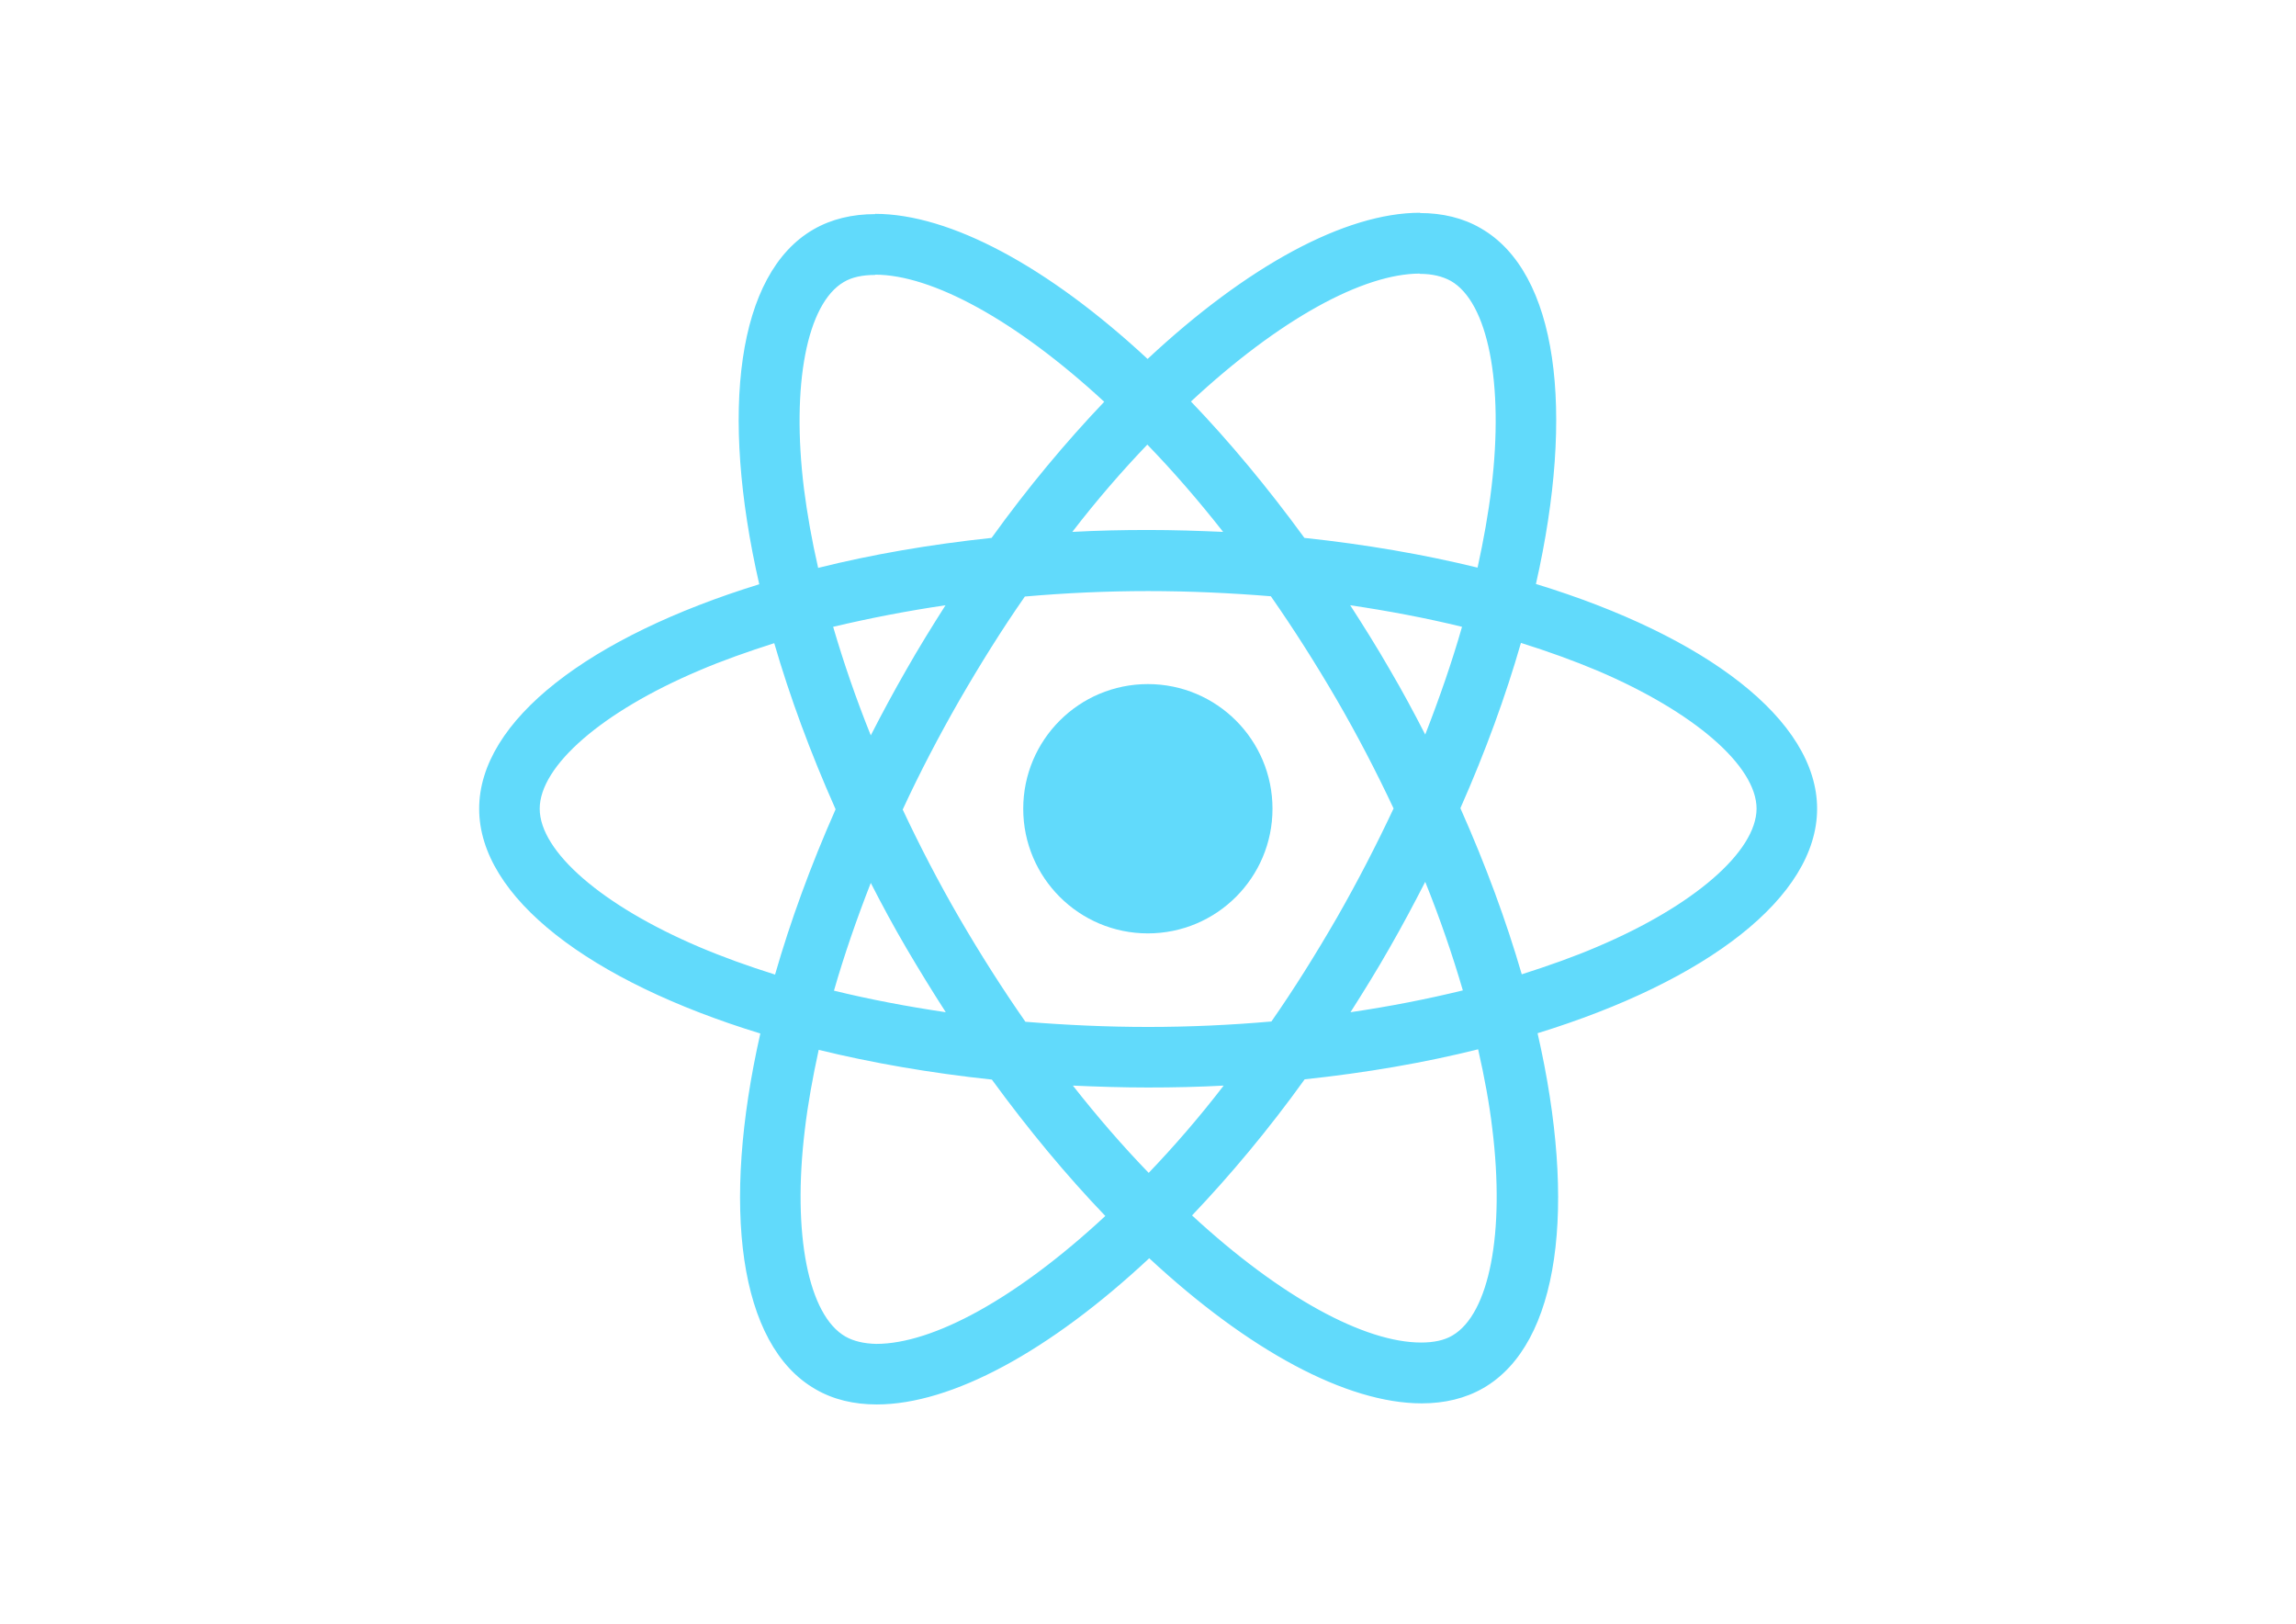
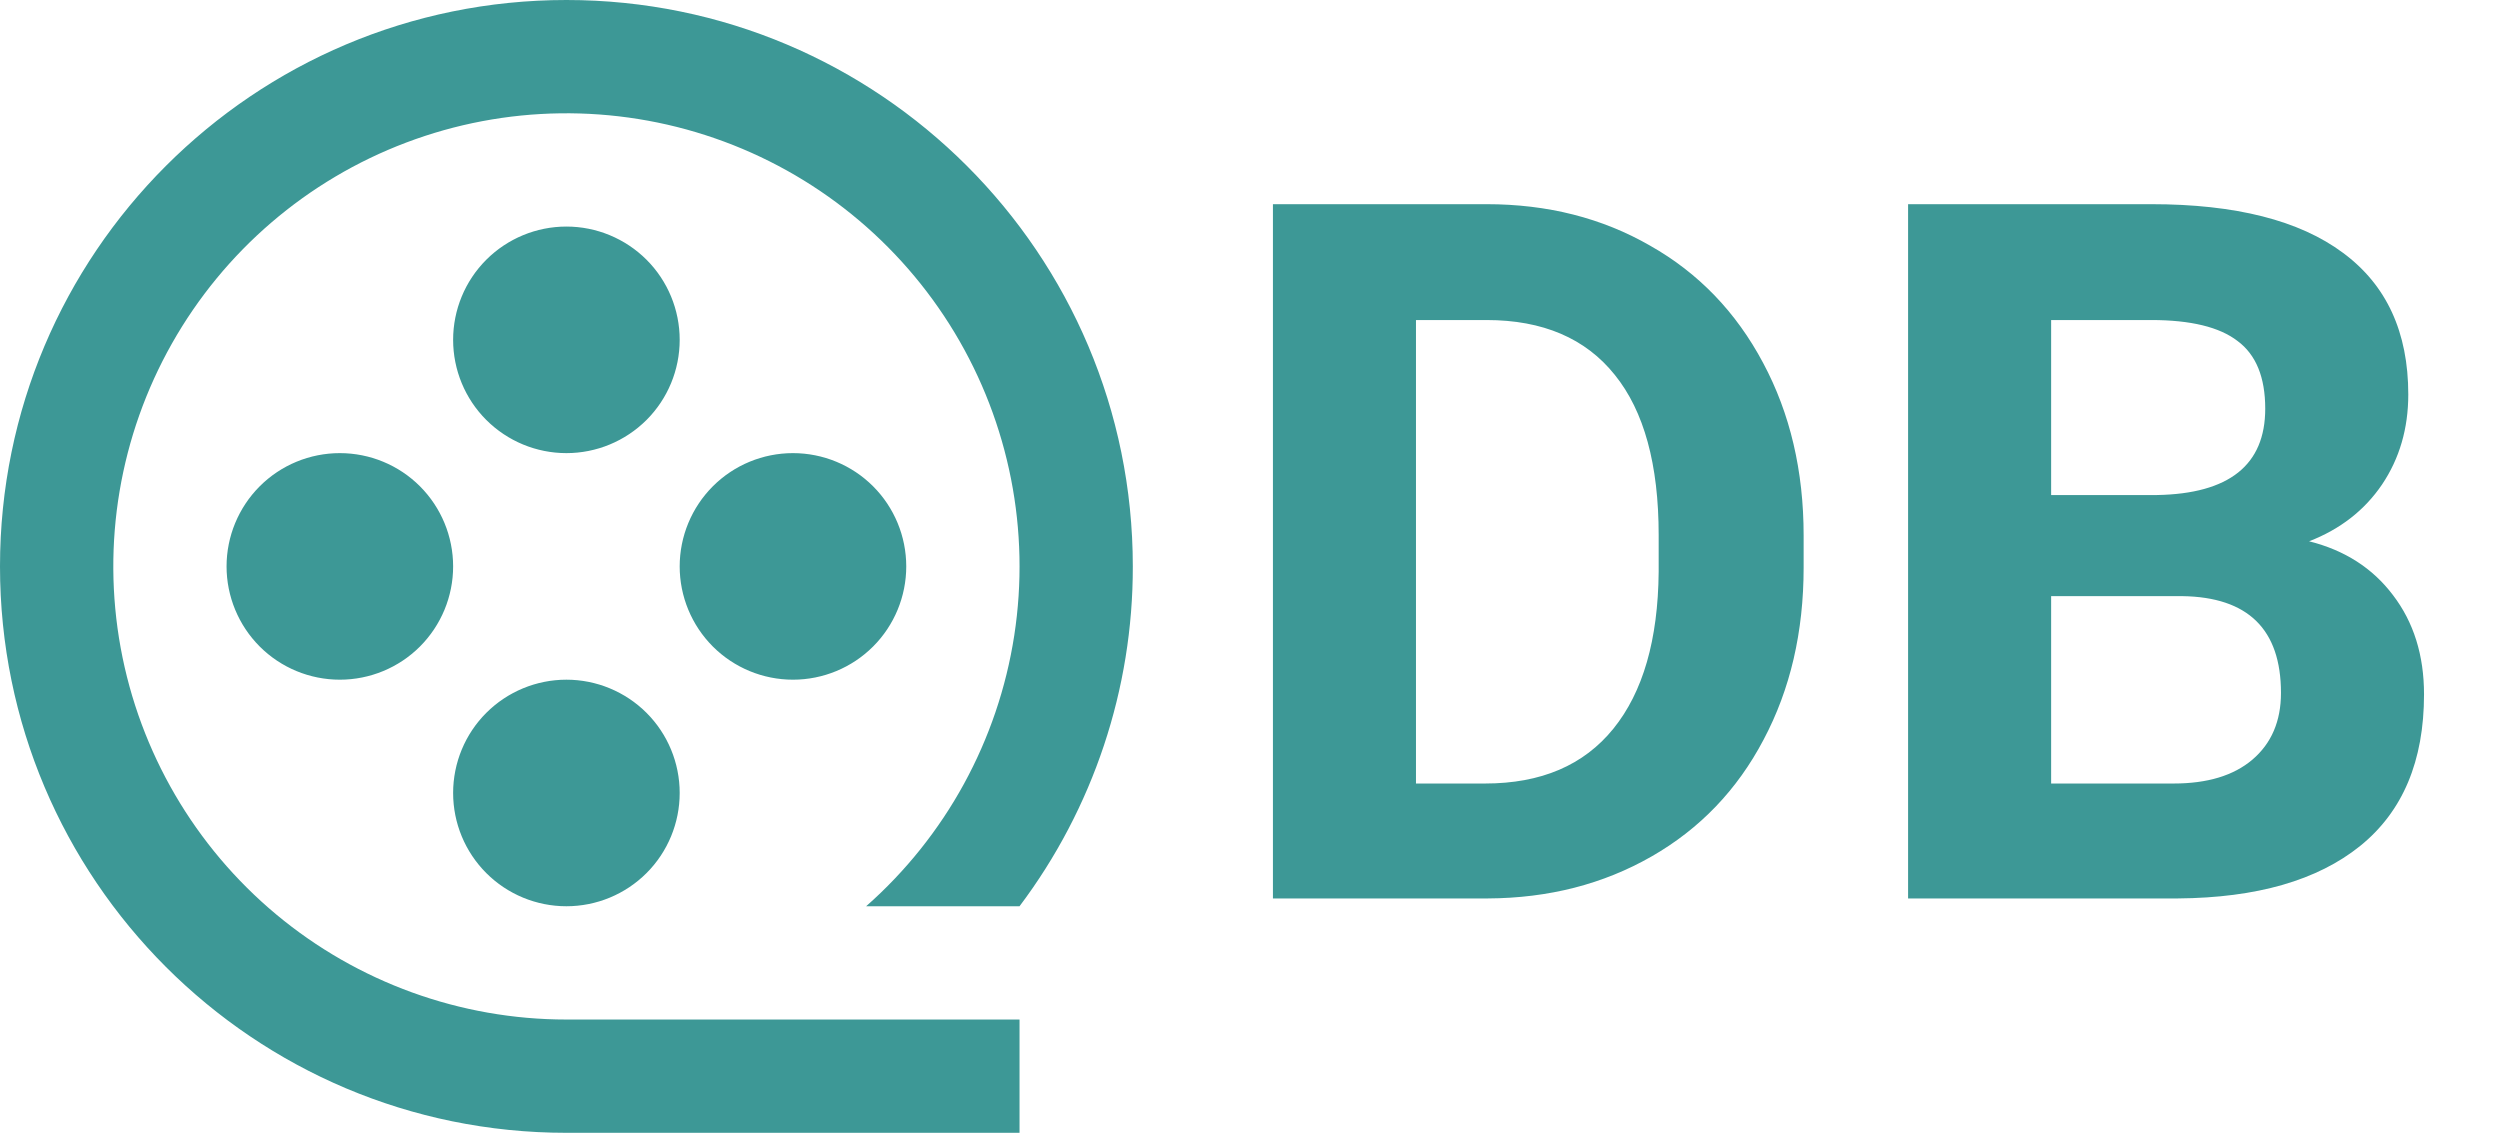
- <svg xmlns="http://www.w3.org/2000/svg" viewBox="0 0 841.9 595.3">
-   <g fill="#61DAFB">
-     <path d="M666.3 296.5c0-32.5-40.7-63.3-103.1-82.4 14.4-63.6 8-114.2-20.2-130.4-6.5-3.8-14.1-5.6-22.4-5.6v22.3c4.6 0 8.3.9 11.4 2.6 13.6 7.8 19.5 37.5 14.9 75.7-1.1 9.4-2.9 19.3-5.1 29.4-19.6-4.8-41-8.5-63.5-10.9-13.5-18.5-27.5-35.3-41.6-50 32.6-30.3 63.2-46.9 84-46.9V78c-27.5 0-63.5 19.6-99.9 53.6-36.4-33.8-72.4-53.2-99.9-53.2v22.3c20.7 0 51.4 16.5 84 46.6-14 14.7-28 31.4-41.3 49.9-22.6 2.4-44 6.1-63.6 11-2.3-10-4-19.7-5.2-29-4.7-38.2 1.1-67.9 14.6-75.8 3-1.8 6.9-2.6 11.5-2.6V78.5c-8.4 0-16 1.8-22.6 5.6-28.1 16.2-34.4 66.7-19.9 130.1-62.2 19.2-102.7 49.9-102.7 82.3 0 32.5 40.7 63.3 103.1 82.4-14.4 63.6-8 114.2 20.2 130.4 6.5 3.8 14.1 5.6 22.5 5.6 27.5 0 63.5-19.6 99.9-53.6 36.4 33.8 72.4 53.2 99.9 53.2 8.4 0 16-1.8 22.6-5.6 28.1-16.2 34.4-66.7 19.9-130.1 62-19.1 102.5-49.9 102.5-82.3zm-130.2-66.7c-3.7 12.9-8.3 26.2-13.5 39.5-4.1-8-8.4-16-13.1-24-4.6-8-9.5-15.8-14.4-23.4 14.2 2.1 27.9 4.7 41 7.9zm-45.8 106.5c-7.8 13.5-15.8 26.3-24.1 38.2-14.9 1.3-30 2-45.2 2-15.1 0-30.2-.7-45-1.9-8.3-11.9-16.4-24.6-24.2-38-7.6-13.1-14.5-26.4-20.8-39.8 6.2-13.4 13.2-26.8 20.7-39.9 7.8-13.5 15.8-26.3 24.1-38.2 14.9-1.3 30-2 45.2-2 15.1 0 30.2.7 45 1.9 8.3 11.9 16.4 24.6 24.2 38 7.6 13.1 14.5 26.4 20.8 39.8-6.3 13.4-13.2 26.8-20.7 39.9zm32.3-13c5.4 13.4 10 26.8 13.8 39.8-13.1 3.2-26.9 5.9-41.2 8 4.9-7.7 9.8-15.6 14.4-23.7 4.6-8 8.9-16.1 13-24.1zM421.2 430c-9.3-9.6-18.6-20.3-27.8-32 9 .4 18.2.7 27.5.7 9.4 0 18.7-.2 27.8-.7-9 11.7-18.3 22.4-27.5 32zm-74.4-58.9c-14.2-2.1-27.9-4.7-41-7.9 3.7-12.9 8.3-26.2 13.5-39.5 4.1 8 8.4 16 13.1 24 4.7 8 9.5 15.8 14.4 23.4zM420.7 163c9.3 9.6 18.6 20.3 27.8 32-9-.4-18.2-.7-27.5-.7-9.4 0-18.7.2-27.8.7 9-11.7 18.3-22.4 27.5-32zm-74 58.9c-4.9 7.7-9.8 15.6-14.4 23.7-4.6 8-8.9 16-13 24-5.4-13.4-10-26.8-13.8-39.8 13.1-3.1 26.9-5.8 41.2-7.9zm-90.5 125.2c-35.4-15.1-58.3-34.9-58.3-50.6 0-15.7 22.9-35.6 58.3-50.6 8.6-3.7 18-7 27.7-10.1 5.7 19.6 13.2 40 22.5 60.9-9.2 20.8-16.6 41.1-22.2 60.6-9.9-3.1-19.3-6.5-28-10.2zM310 490c-13.6-7.8-19.5-37.5-14.9-75.7 1.1-9.4 2.9-19.3 5.1-29.4 19.6 4.8 41 8.5 63.5 10.9 13.5 18.5 27.5 35.3 41.6 50-32.6 30.3-63.2 46.9-84 46.9-4.5-.1-8.3-1-11.3-2.7zm237.2-76.2c4.7 38.2-1.1 67.9-14.6 75.8-3 1.8-6.9 2.6-11.5 2.6-20.7 0-51.4-16.5-84-46.6 14-14.7 28-31.4 41.3-49.9 22.6-2.4 44-6.1 63.6-11 2.3 10.1 4.1 19.8 5.2 29.1zm38.5-66.7c-8.6 3.7-18 7-27.7 10.1-5.7-19.6-13.2-40-22.5-60.9 9.2-20.8 16.6-41.1 22.2-60.6 9.9 3.1 19.3 6.5 28.1 10.2 35.4 15.1 58.3 34.9 58.3 50.6-.1 15.7-23 35.6-58.4 50.6zM320.8 78.4z" />
-     <circle cx="420.9" cy="296.5" r="45.7" />
-     <path d="M520.5 78.1z" />
-   </g>
+ <svg xmlns="http://www.w3.org/2000/svg" width="64" height="29" viewBox="0 0 64 29" fill="none">
+   <path d="M32.587 23V5.227H38.056C39.618 5.227 41.014 5.581 42.243 6.289C43.48 6.988 44.444 7.989 45.136 9.291C45.828 10.585 46.173 12.058 46.173 13.71V14.528C46.173 16.18 45.831 17.649 45.148 18.935C44.472 20.221 43.516 21.218 42.279 21.926C41.042 22.634 39.647 22.992 38.092 23H32.587ZM36.249 8.193V20.058H38.019C39.451 20.058 40.546 19.59 41.303 18.654C42.06 17.718 42.446 16.38 42.462 14.638V13.698C42.462 11.892 42.088 10.524 41.339 9.597C40.591 8.661 39.496 8.193 38.056 8.193H36.249ZM48.847 23V5.227H55.072C57.229 5.227 58.865 5.642 59.98 6.472C61.094 7.294 61.652 8.502 61.652 10.097C61.652 10.968 61.428 11.737 60.98 12.404C60.533 13.063 59.91 13.548 59.113 13.857C60.024 14.085 60.74 14.545 61.261 15.236C61.79 15.928 62.055 16.774 62.055 17.775C62.055 19.484 61.509 20.778 60.419 21.657C59.328 22.536 57.774 22.984 55.756 23H48.847ZM52.509 15.261V20.058H55.646C56.509 20.058 57.18 19.855 57.66 19.448C58.148 19.033 58.393 18.463 58.393 17.739C58.393 16.111 57.55 15.285 55.866 15.261H52.509ZM52.509 12.673H55.219C57.066 12.64 57.99 11.904 57.99 10.463C57.99 9.658 57.754 9.08 57.282 8.73C56.818 8.372 56.081 8.193 55.072 8.193H52.509V12.673Z" fill="#3D9896" />
+   <path d="M14.5 26.1H26.1V29H14.5C6.492 29 0 22.508 0 14.5C0 6.492 6.492 0 14.5 0C22.508 0 29 6.492 29 14.5C29.005 17.638 27.987 20.692 26.1 23.2H22.173C24.21 21.404 25.551 18.951 25.965 16.268C26.379 13.585 25.838 10.841 24.438 8.516C23.037 6.19 20.866 4.429 18.3 3.54C15.735 2.651 12.939 2.689 10.4 3.649C7.86 4.609 5.738 6.429 4.402 8.793C3.066 11.156 2.602 13.913 3.089 16.584C3.577 19.255 4.986 21.67 7.071 23.409C9.156 25.147 11.785 26.1 14.5 26.1V26.1ZM14.5 11.6C13.731 11.6 12.993 11.294 12.449 10.751C11.905 10.207 11.6 9.469 11.6 8.7C11.6 7.931 11.905 7.193 12.449 6.649C12.993 6.106 13.731 5.8 14.5 5.8C15.269 5.8 16.007 6.106 16.551 6.649C17.095 7.193 17.4 7.931 17.4 8.7C17.4 9.469 17.095 10.207 16.551 10.751C16.007 11.294 15.269 11.6 14.5 11.6ZM8.7 17.4C7.931 17.4 7.193 17.095 6.649 16.551C6.106 16.007 5.8 15.269 5.8 14.5C5.8 13.731 6.106 12.993 6.649 12.449C7.193 11.905 7.931 11.6 8.7 11.6C9.469 11.6 10.207 11.905 10.751 12.449C11.294 12.993 11.6 13.731 11.6 14.5C11.6 15.269 11.294 16.007 10.751 16.551C10.207 17.095 9.469 17.4 8.7 17.4ZM20.3 17.4C19.531 17.4 18.793 17.095 18.249 16.551C17.706 16.007 17.4 15.269 17.4 14.5C17.4 13.731 17.706 12.993 18.249 12.449C18.793 11.905 19.531 11.6 20.3 11.6C21.069 11.6 21.807 11.905 22.351 12.449C22.895 12.993 23.2 13.731 23.2 14.5C23.2 15.269 22.895 16.007 22.351 16.551C21.807 17.095 21.069 17.4 20.3 17.4V17.4ZM14.5 23.2C13.731 23.2 12.993 22.895 12.449 22.351C11.905 21.807 11.6 21.069 11.6 20.3C11.6 19.531 11.905 18.793 12.449 18.249C12.993 17.706 13.731 17.4 14.5 17.4C15.269 17.4 16.007 17.706 16.551 18.249C17.095 18.793 17.4 19.531 17.4 20.3C17.4 21.069 17.095 21.807 16.551 22.351C16.007 22.895 15.269 23.2 14.5 23.2Z" fill="#3D9896" />
</svg>
